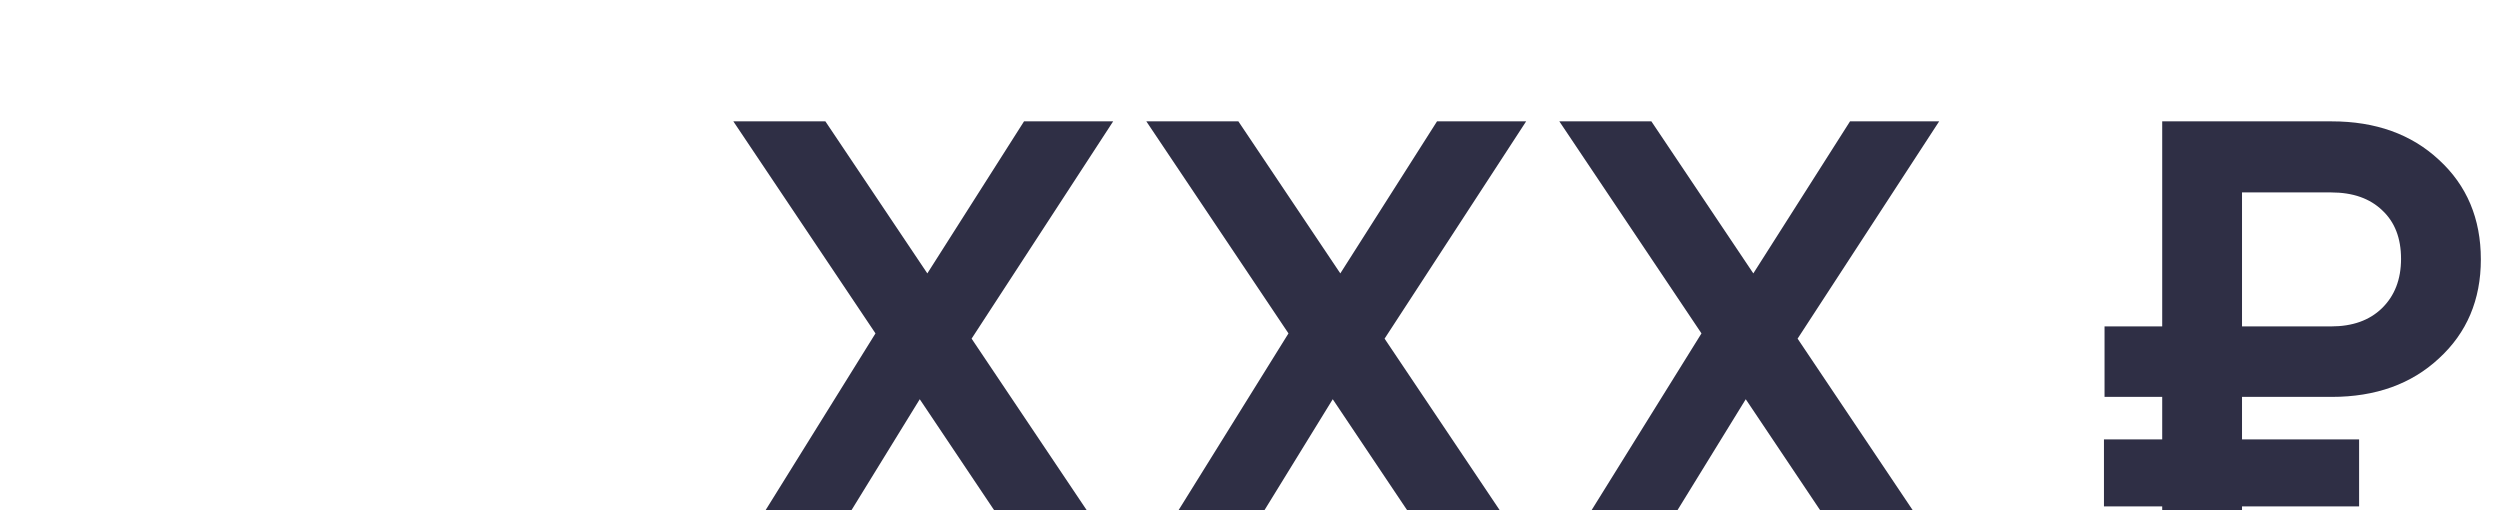
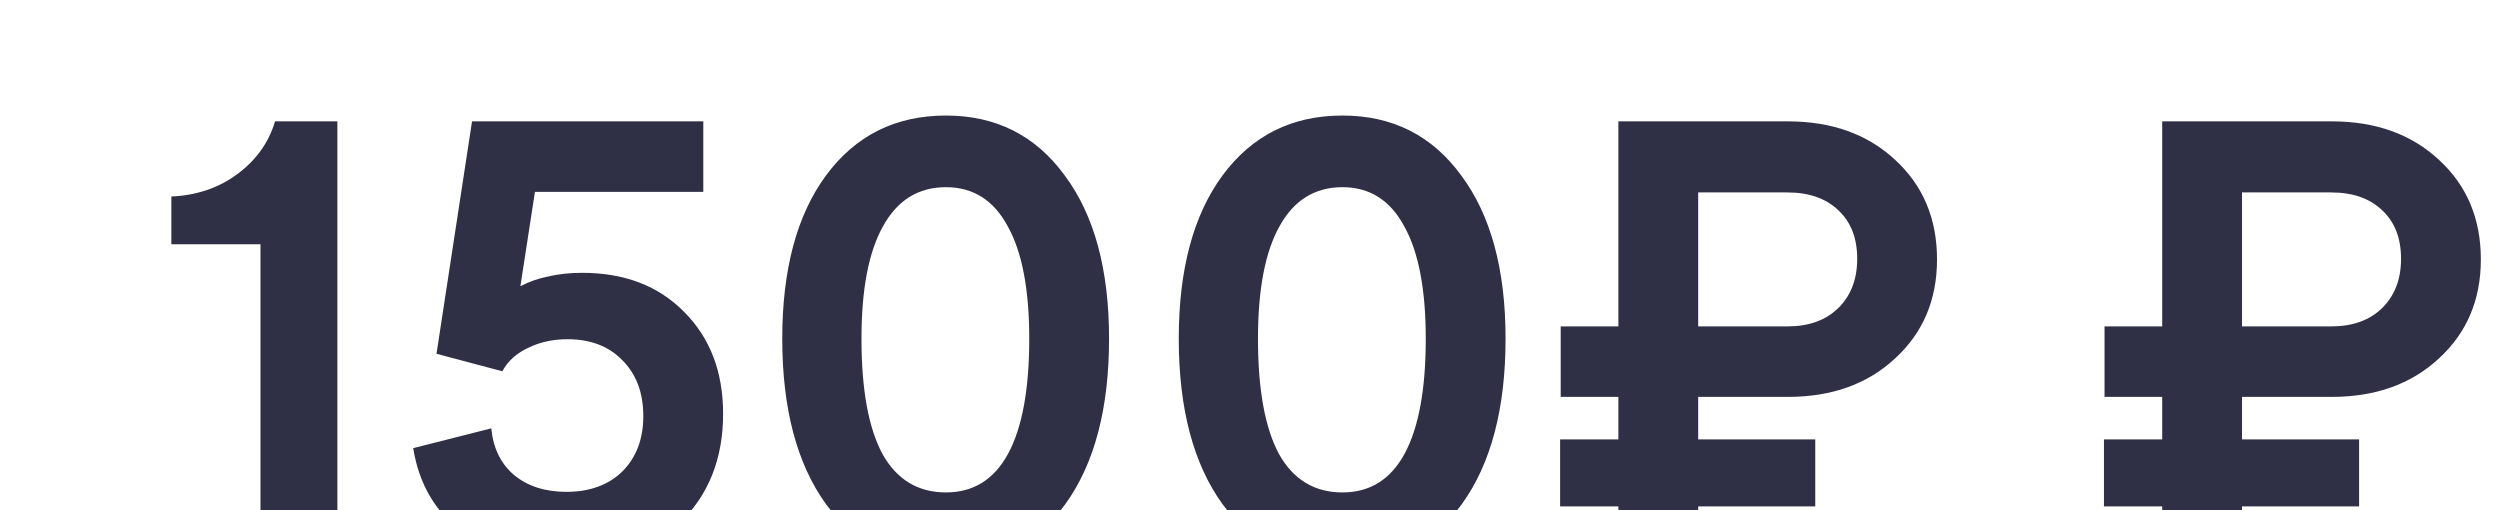
<svg xmlns="http://www.w3.org/2000/svg" width="103" height="21" viewBox="0 0 103 21" fill="none">
-   <path d="M30.214 5H34.006L38.206 11.264L42.19 5H45.862L40.03 13.952L46.102 23H42.286L37.894 16.448L33.862 23H30.31L36.07 13.736L30.214 5ZM47.229 5H51.021L55.221 11.264L59.205 5H62.877L57.045 13.952L63.117 23H59.301L54.909 16.448L50.877 23H47.325L53.085 13.736L47.229 5ZM64.245 5H68.037L72.237 11.264L76.221 5H79.893L74.061 13.952L80.133 23H76.317L71.925 16.448L67.893 23H64.341L70.101 13.736L64.245 5ZM92.371 23H89.083V20.864H86.683V18.104H89.083V16.352H86.707V13.448H89.083V5H96.067C97.875 5 99.347 5.528 100.483 6.584C101.635 7.64 102.211 9.008 102.211 10.688C102.211 12.352 101.635 13.712 100.483 14.768C99.347 15.824 97.875 16.352 96.067 16.352H92.371V18.104H97.195V20.864H92.371V23ZM98.923 10.664C98.923 9.816 98.667 9.152 98.155 8.672C97.643 8.176 96.939 7.928 96.043 7.928H92.371V13.448H96.043C96.923 13.448 97.619 13.2 98.131 12.704C98.659 12.192 98.923 11.512 98.923 10.664Z" fill="#2F2F45" />
+   <path d="M13.9 23H10.732V10.064H7.06V8.096C8.116 8.048 9.028 7.736 9.796 7.16C10.564 6.584 11.076 5.864 11.332 5H13.9V23ZM23.984 11.24C25.728 11.24 27.128 11.776 28.184 12.848C29.256 13.92 29.792 15.32 29.792 17.048C29.792 18.888 29.2 20.384 28.016 21.536C26.832 22.672 25.272 23.24 23.336 23.24C21.656 23.24 20.24 22.816 19.088 21.968C17.952 21.12 17.264 19.952 17.024 18.464L20.24 17.648C20.32 18.464 20.632 19.104 21.176 19.568C21.736 20.032 22.456 20.264 23.336 20.264C24.296 20.264 25.064 19.984 25.64 19.424C26.216 18.848 26.504 18.088 26.504 17.144C26.504 16.184 26.216 15.416 25.64 14.84C25.08 14.264 24.328 13.976 23.384 13.976C22.776 13.976 22.232 14.096 21.752 14.336C21.272 14.56 20.92 14.88 20.696 15.296L17.984 14.576L19.448 5H28.976V7.904H22.04L21.44 11.792C21.808 11.6 22.2 11.464 22.616 11.384C23.032 11.288 23.488 11.24 23.984 11.24ZM45.693 13.952C45.693 16.832 45.093 19.104 43.893 20.768C42.693 22.416 41.053 23.24 38.973 23.24C36.893 23.24 35.245 22.416 34.029 20.768C32.829 19.104 32.229 16.832 32.229 13.952C32.229 11.104 32.829 8.864 34.029 7.232C35.245 5.584 36.893 4.76 38.973 4.76C41.037 4.76 42.669 5.584 43.869 7.232C45.085 8.864 45.693 11.104 45.693 13.952ZM42.405 13.952C42.405 11.92 42.109 10.376 41.517 9.32C40.941 8.248 40.093 7.712 38.973 7.712C37.837 7.712 36.973 8.248 36.381 9.32C35.789 10.376 35.493 11.92 35.493 13.952C35.493 16.048 35.781 17.632 36.357 18.704C36.949 19.76 37.821 20.288 38.973 20.288C40.109 20.288 40.965 19.752 41.541 18.68C42.117 17.608 42.405 16.032 42.405 13.952ZM62.029 13.952C62.029 16.832 61.429 19.104 60.229 20.768C59.029 22.416 57.389 23.24 55.309 23.24C53.229 23.24 51.581 22.416 50.365 20.768C49.165 19.104 48.565 16.832 48.565 13.952C48.565 11.104 49.165 8.864 50.365 7.232C51.581 5.584 53.229 4.76 55.309 4.76C57.373 4.76 59.005 5.584 60.205 7.232C61.421 8.864 62.029 11.104 62.029 13.952ZM58.741 13.952C58.741 11.92 58.445 10.376 57.853 9.32C57.277 8.248 56.429 7.712 55.309 7.712C54.173 7.712 53.309 8.248 52.717 9.32C52.125 10.376 51.829 11.92 51.829 13.952C51.829 16.048 52.117 17.632 52.693 18.704C53.285 19.76 54.157 20.288 55.309 20.288C56.445 20.288 57.301 19.752 57.877 18.68C58.453 17.608 58.741 16.032 58.741 13.952ZM69.965 23H66.677V20.864H64.277V18.104H66.677V16.352H64.301V13.448H66.677V5H73.661C75.469 5 76.941 5.528 78.077 6.584C79.229 7.64 79.805 9.008 79.805 10.688C79.805 12.352 79.229 13.712 78.077 14.768C76.941 15.824 75.469 16.352 73.661 16.352H69.965V18.104H74.789V20.864H69.965V23ZM76.517 10.664C76.517 9.816 76.261 9.152 75.749 8.672C75.237 8.176 74.533 7.928 73.637 7.928H69.965V13.448H73.637C74.517 13.448 75.213 13.2 75.725 12.704C76.253 12.192 76.517 11.512 76.517 10.664ZM92.371 23H89.083V20.864H86.683V18.104H89.083V16.352H86.707V13.448H89.083V5H96.067C97.875 5 99.347 5.528 100.483 6.584C101.635 7.64 102.211 9.008 102.211 10.688C102.211 12.352 101.635 13.712 100.483 14.768C99.347 15.824 97.875 16.352 96.067 16.352H92.371V18.104H97.195V20.864H92.371V23ZM98.923 10.664C98.923 9.816 98.667 9.152 98.155 8.672C97.643 8.176 96.939 7.928 96.043 7.928H92.371V13.448H96.043C96.923 13.448 97.619 13.2 98.131 12.704C98.659 12.192 98.923 11.512 98.923 10.664Z" fill="#2F2F45" />
</svg>
